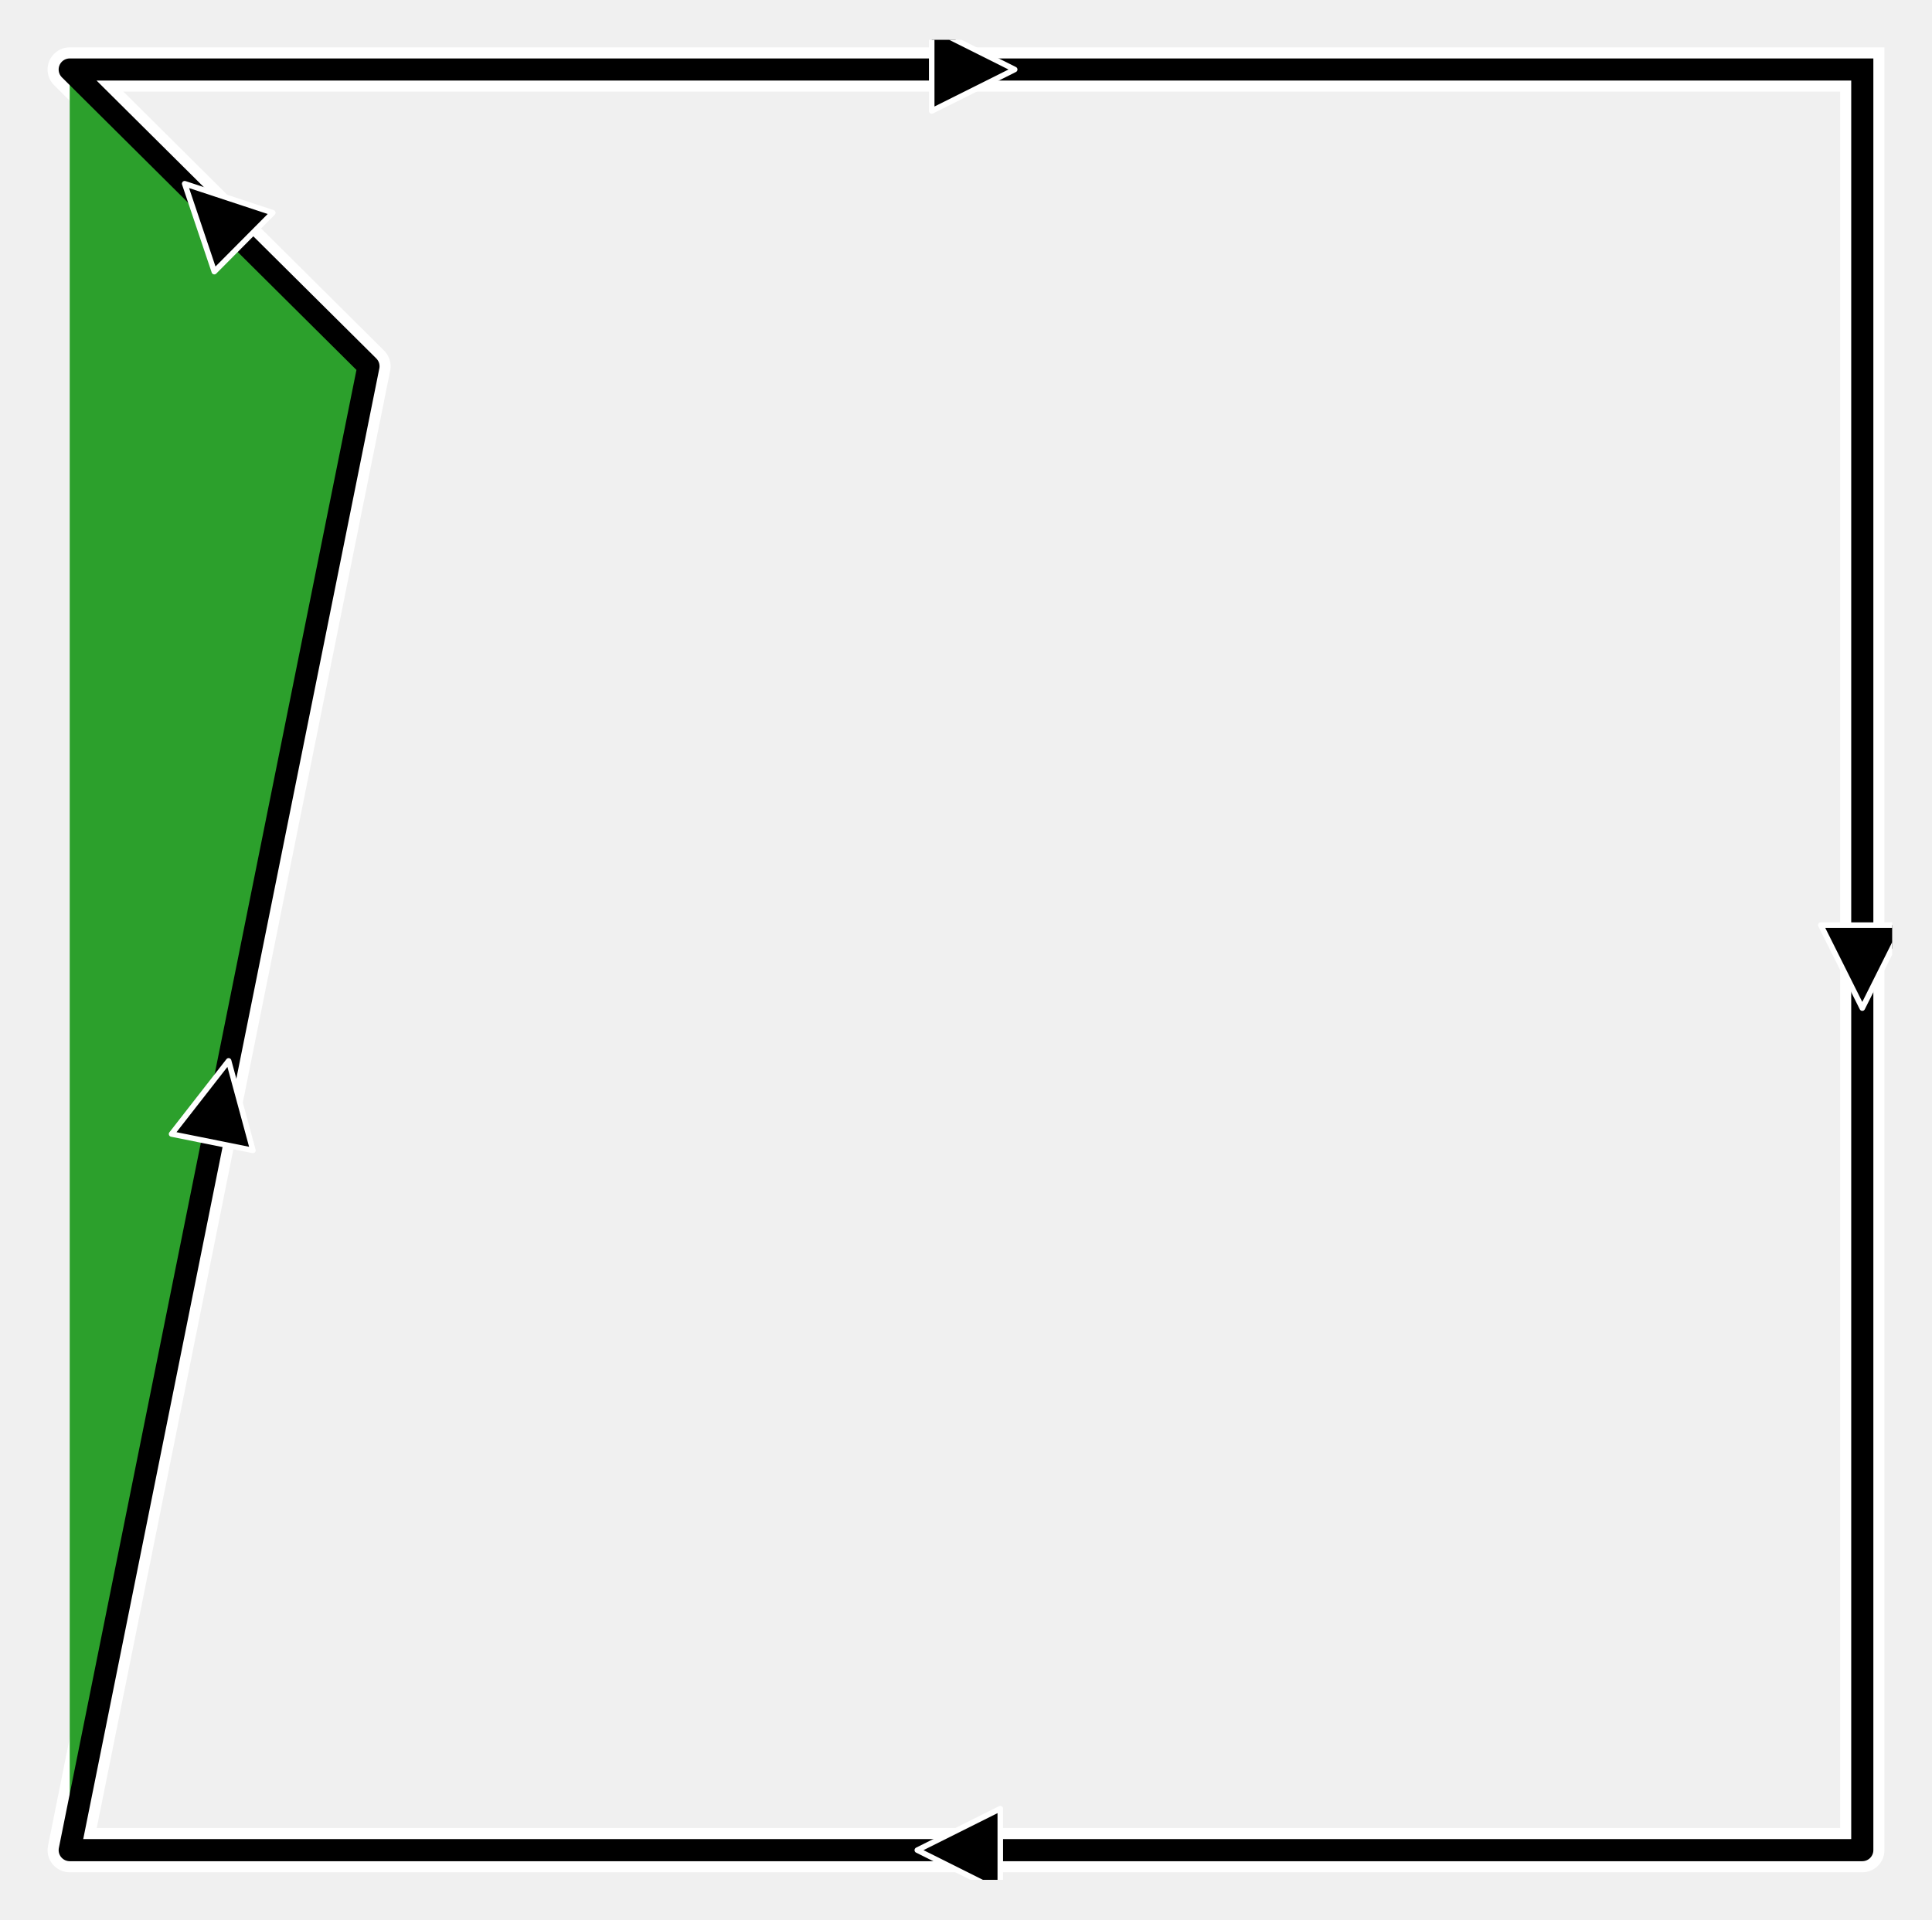
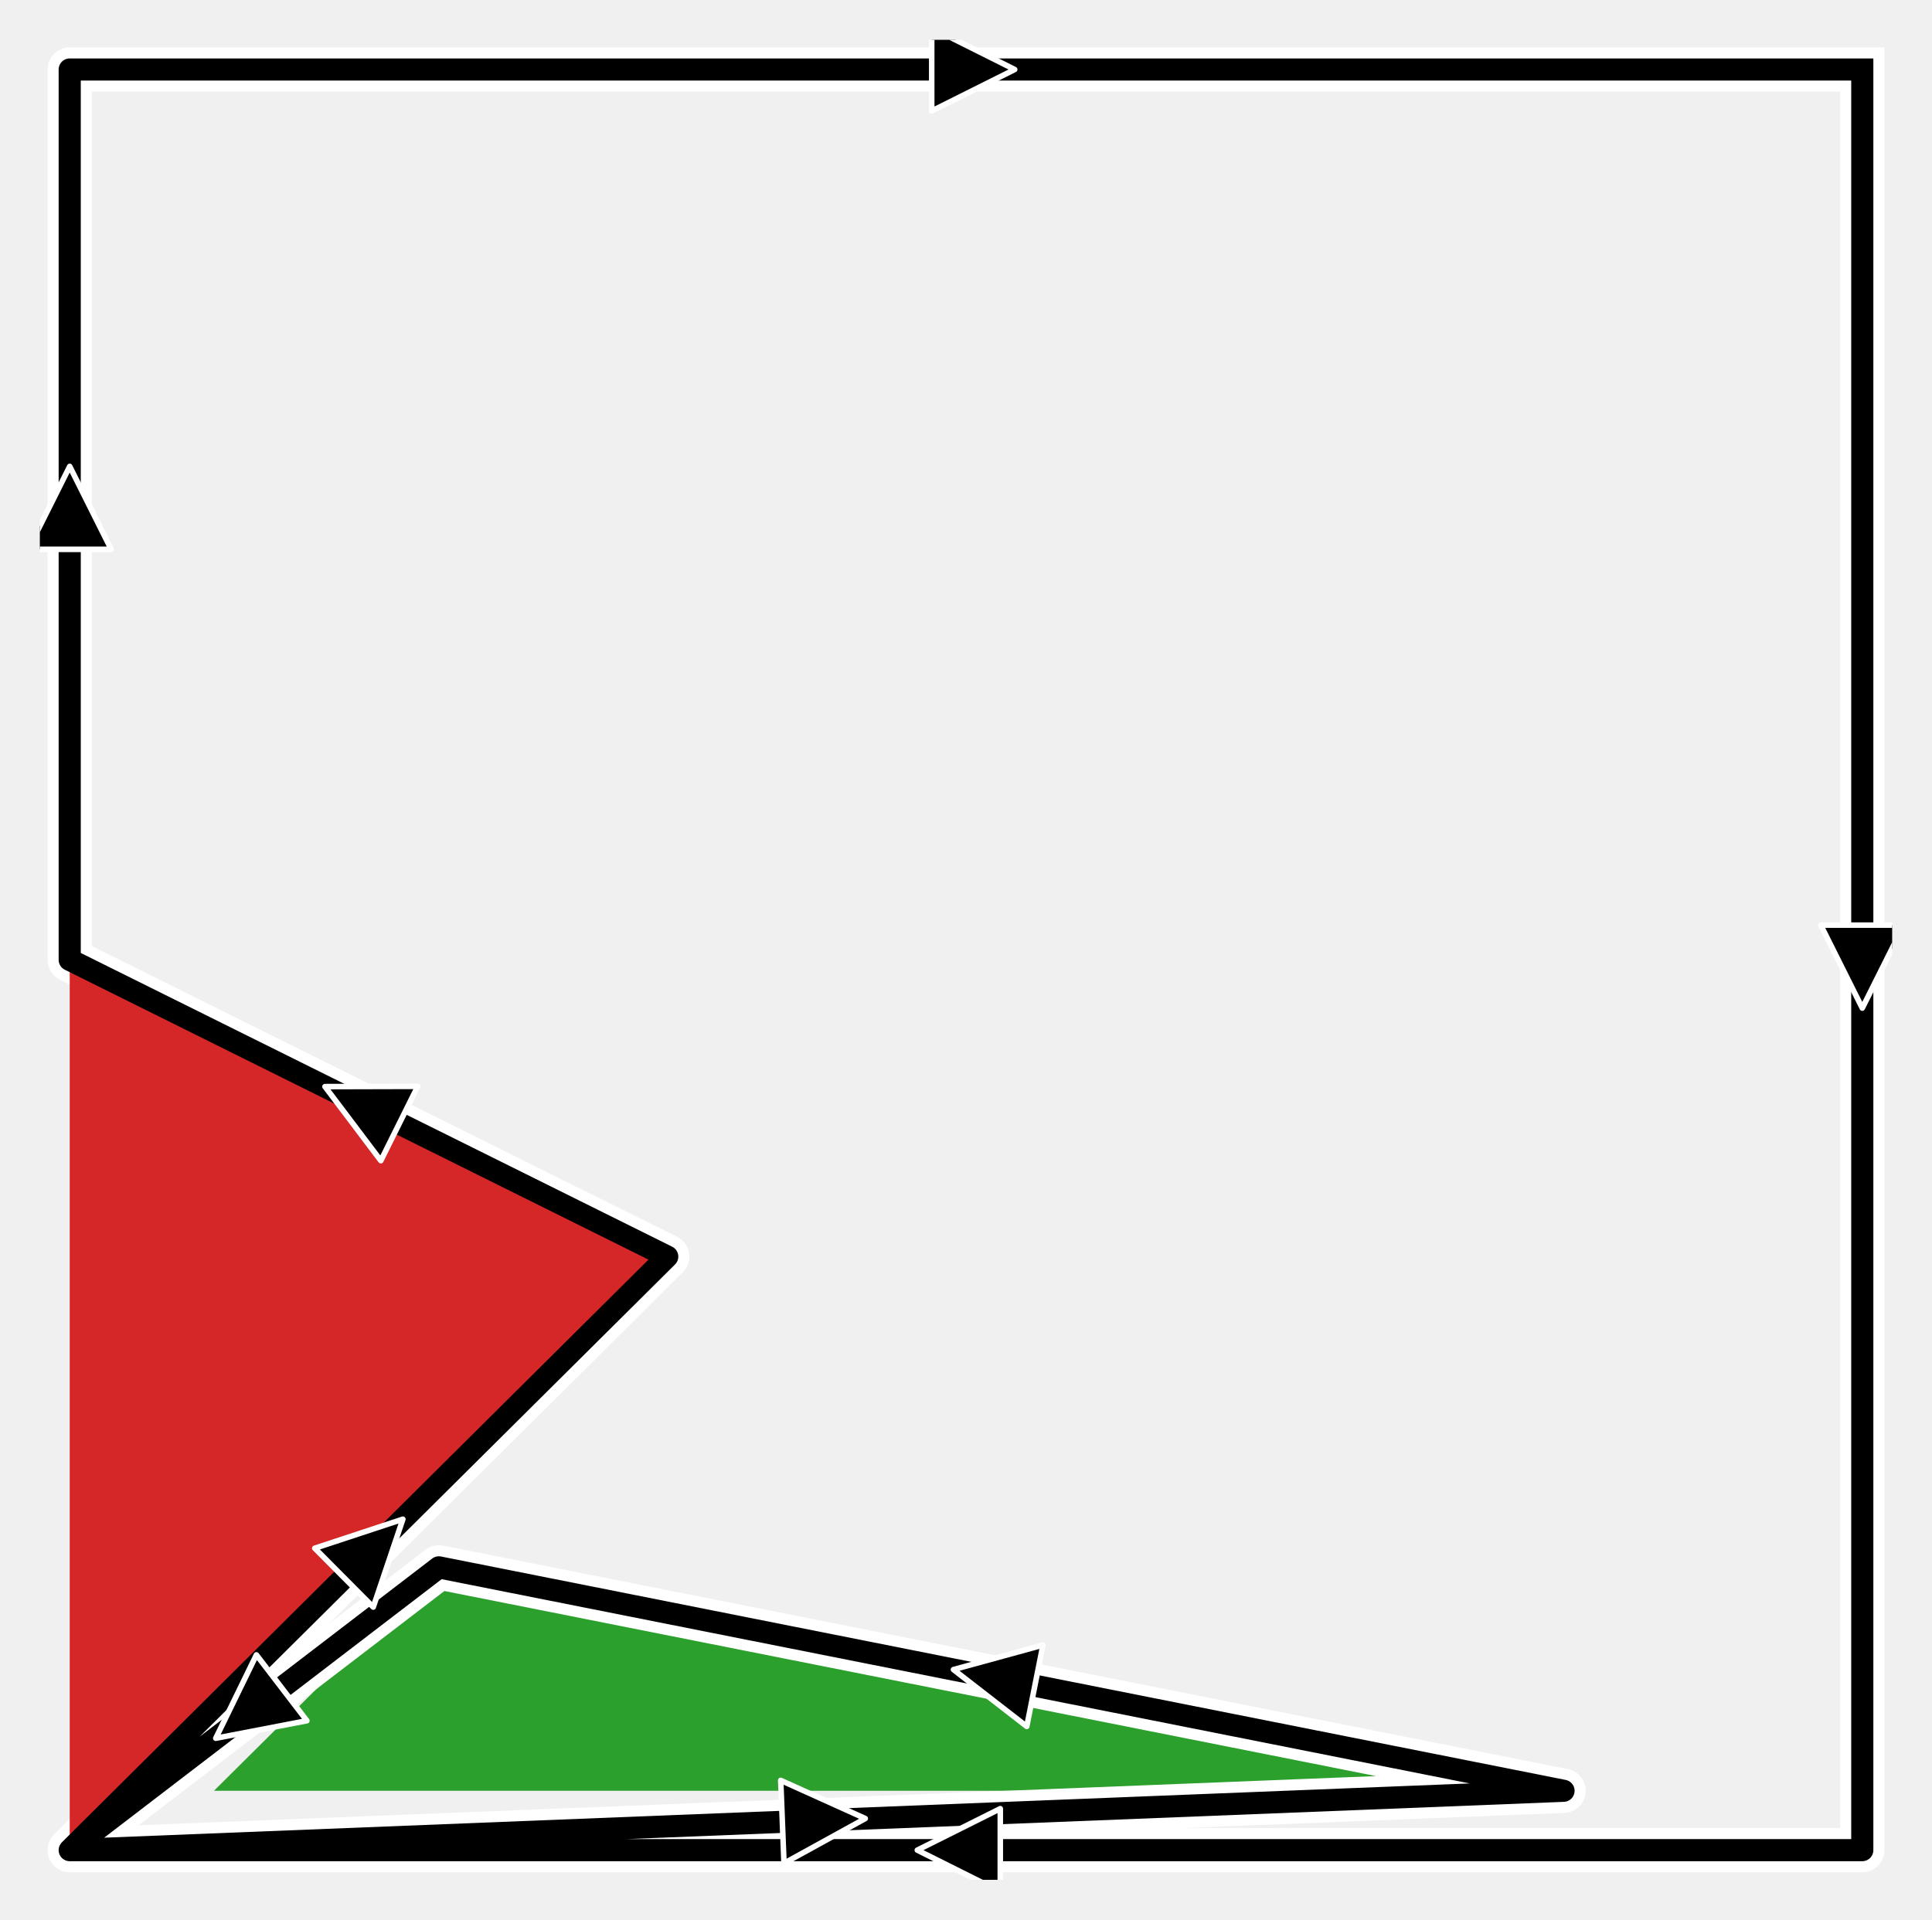
<svg xmlns="http://www.w3.org/2000/svg" width="349.2pt" height="347.04pt" viewBox="0 0 349.2 347.04" version="1.1">
  <defs>
    <style type="text/css">*{stroke-linejoin: round; stroke-linecap: butt}</style>
  </defs>
  <g id="figure_1">
    <g id="patch_1">
      <path d="M 0 347.04  L 349.2 347.04  L 349.2 -0  L 0 -0  L 0 347.04  z " style="fill: none" />
    </g>
    <g id="axes_1">
      <g id="patch_2">
        <path d="M 7.2 339.84  L 342 339.84  L 342 7.2  L 7.2 7.2  L 7.2 339.84  z " style="fill: none" />
      </g>
      <g id="matplotlib.axis_1">
        <g id="xtick_1" />
        <g id="xtick_2" />
        <g id="xtick_3" />
        <g id="xtick_4" />
        <g id="xtick_5" />
        <g id="xtick_6" />
        <g id="xtick_7" />
      </g>
      <g id="matplotlib.axis_2">
        <g id="ytick_1" />
        <g id="ytick_2" />
        <g id="ytick_3" />
        <g id="ytick_4" />
        <g id="ytick_5" />
        <g id="ytick_6" />
        <g id="ytick_7" />
      </g>
      <g id="patch_3">
-         <path d="M 336.6 12.565  L 336.6 334.475  L 12.6 334.475  L 66.6 66.217  L 12.6 12.565  L 336.6 12.565  z " clip-path="url(#p3affdc689a)" style="fill: none; opacity: 0" />
+         <path d="M 336.6 12.565  L 336.6 334.475  L 12.6 334.475  L 120.6 227.172  L 12.6 173.52  L 12.6 12.565  L 336.6 12.565  z " clip-path="url(#p890b0e1b34)" style="fill: none; opacity: 0" />
      </g>
      <g id="line2d_1">
-         <path d="M 336.6 12.565  L 336.6 334.475  L 12.6 334.475  L 66.6 66.217  L 12.6 12.565  L 336.6 12.565  " clip-path="url(#p3affdc689a)" style="fill: none" />
+         <path d="M 336.6 12.565  L 336.6 334.475  L 12.6 334.475  L 120.6 227.172  L 12.6 173.52  L 12.6 12.565  L 336.6 12.565  " clip-path="url(#p890b0e1b34)" style="fill: none" />
+       </g>
+       <g id="patch_4">
+         <path d="M 38.674 323.745  L 282.6 323.745  L 79.328 283.352  z " clip-path="url(#p890b0e1b34)" style="fill: #2ca02c" />
      </g>
      <g id="line2d_2">
-         <path d="M 336.6 12.565  L 336.6 334.475  L 12.6 334.475  L 66.6 66.217  L 12.6 12.565  L 336.6 12.565  " clip-path="url(#p3affdc689a)" style="fill: none; stroke: #ffffff; stroke-width: 8; stroke-linecap: square" />
-       </g>
-       <g id="patch_4">
-         <path d="M 12.6 334.475  L 66.6 66.217  L 12.6 12.565  z " clip-path="url(#p3affdc689a)" style="fill: #2ca02c" />
+         <path d="M 336.6 12.565  L 336.6 334.475  L 12.6 334.475  L 282.6 323.745  L 79.328 283.352  L 12.6 334.475  L 120.6 227.172  L 12.6 173.52  L 12.6 12.565  L 336.6 12.565  " clip-path="url(#p890b0e1b34)" style="fill: none; stroke: #ffffff; stroke-width: 8; stroke-linecap: square" />
      </g>
      <g id="patch_5">
-         <path d="M 336.6 12.565  L 336.6 334.475  L 12.6 334.475  L 66.6 66.217  L 12.6 12.565  L 336.6 12.565  z " clip-path="url(#p3affdc689a)" style="fill: none; opacity: 0" />
+         <path d="M 12.6 334.475  L 120.6 227.172  L 12.6 173.52  z " clip-path="url(#p890b0e1b34)" style="fill: #d62728" />
      </g>
      <g id="line2d_3">
-         <path d="M 12.6 334.475  L 66.6 66.217  L 12.6 12.565  L 12.6 334.475  " clip-path="url(#p3affdc689a)" style="fill: none" />
+         <path d="M 38.674 323.745  L 282.6 323.745  L 79.328 283.352  L 38.674 323.745  " clip-path="url(#p890b0e1b34)" style="fill: none" />
+       </g>
+       <g id="patch_6">
+         <path d="M 336.6 12.565  L 336.6 334.475  L 12.6 334.475  L 282.6 323.745  L 79.328 283.352  L 12.6 334.475  L 120.6 227.172  L 12.6 173.52  L 12.6 12.565  L 336.6 12.565  z " clip-path="url(#p890b0e1b34)" style="fill: none; opacity: 0" />
      </g>
      <g id="line2d_4">
-         <path d="M 336.6 12.565  L 336.6 334.475  L 12.6 334.475  L 66.6 66.217  L 12.6 12.565  L 336.6 12.565  " clip-path="url(#p3affdc689a)" style="fill: none; stroke: #000000; stroke-width: 4; stroke-linecap: square" />
+         <path d="M 12.6 334.475  L 120.6 227.172  L 12.6 173.52  L 12.6 334.475  " clip-path="url(#p890b0e1b34)" style="fill: none" />
      </g>
-       <g id="patch_6">
-         <path d="M 344.1 167.251  Q 340.35 174.751 336.6 182.251  Q 332.85 174.751 329.1 167.251  z " clip-path="url(#p3affdc689a)" style="stroke: #ffffff; stroke-linecap: round" />
+       <g id="line2d_5">
+         <path d="M 336.6 12.565  L 336.6 334.475  L 12.6 334.475  L 282.6 323.745  L 79.328 283.352  L 12.6 334.475  L 120.6 227.172  L 12.6 173.52  L 12.6 12.565  L 336.6 12.565  " clip-path="url(#p890b0e1b34)" style="fill: none; stroke: #000000; stroke-width: 4; stroke-linecap: square" />
      </g>
      <g id="patch_7">
-         <path d="M 180.798 341.975  Q 173.298 338.225 165.798 334.475  Q 173.298 330.725 180.798 326.975  z " clip-path="url(#p3affdc689a)" style="stroke: #ffffff; stroke-linecap: round" />
+         <path d="M 344.1 167.251  Q 340.35 174.751 336.6 182.251  Q 332.85 174.751 329.1 167.251  z " clip-path="url(#p890b0e1b34)" style="stroke: #ffffff; stroke-linecap: round" />
      </g>
      <g id="patch_8">
-         <path d="M 31.011 205.01  Q 36.167 198.397 41.323 191.785  Q 43.52 199.877 45.716 207.97  z " clip-path="url(#p3affdc689a)" style="stroke: #ffffff; stroke-linecap: round" />
+         <path d="M 180.798 341.975  Q 173.298 338.225 165.798 334.475  Q 173.298 330.725 180.798 326.975  z " clip-path="url(#p890b0e1b34)" style="stroke: #ffffff; stroke-linecap: round" />
      </g>
      <g id="patch_9">
-         <path d="M 38.736 49.105  Q 36.058 41.159 33.381 33.212  Q 41.345 35.838 49.308 38.464  z " clip-path="url(#p3affdc689a)" style="stroke: #ffffff; stroke-linecap: round" />
+         <path d="M 141.109 321.862  Q 148.752 325.311 156.395 328.76  Q 149.05 332.805 141.705 336.85  z " clip-path="url(#p890b0e1b34)" style="stroke: #ffffff; stroke-linecap: round" />
      </g>
      <g id="patch_10">
-         <path d="M 168.402 5.065  Q 175.902 8.815 183.402 12.565  Q 175.902 16.315 168.402 20.065  z " clip-path="url(#p3affdc689a)" style="stroke: #ffffff; stroke-linecap: round" />
+         <path d="M 185.583 312.113  Q 178.958 306.973 172.333 301.833  Q 180.42 299.617 188.507 297.401  z " clip-path="url(#p890b0e1b34)" style="stroke: #ffffff; stroke-linecap: round" />
+       </g>
+       <g id="patch_11">
+         <path d="M 55.468 311.081  Q 47.233 312.665 38.999 314.249  Q 42.672 306.711 46.345 299.173  z " clip-path="url(#p890b0e1b34)" style="stroke: #ffffff; stroke-linecap: round" />
+       </g>
+       <g id="patch_12">
+         <path d="M 56.892 279.896  Q 64.855 277.27 72.819 274.644  Q 70.142 282.591 67.464 290.537  z " clip-path="url(#p890b0e1b34)" style="stroke: #ffffff; stroke-linecap: round" />
+       </g>
+       <g id="patch_13">
+         <path d="M 68.832 209.829  Q 63.783 203.134 58.735 196.439  Q 67.12 196.417 75.505 196.395  z " clip-path="url(#p890b0e1b34)" style="stroke: #ffffff; stroke-linecap: round" />
+       </g>
+       <g id="patch_14">
+         <path d="M 5.1 99.312  Q 8.85 91.812 12.6 84.312  Q 16.35 91.812 20.1 99.312  z " clip-path="url(#p890b0e1b34)" style="stroke: #ffffff; stroke-linecap: round" />
+       </g>
+       <g id="patch_15">
+         <path d="M 168.402 5.065  Q 175.902 8.815 183.402 12.565  Q 175.902 16.315 168.402 20.065  z " clip-path="url(#p890b0e1b34)" style="stroke: #ffffff; stroke-linecap: round" />
      </g>
    </g>
  </g>
  <defs>
-     <clipPath id="p3affdc689a">
+     <clipPath id="p890b0e1b34">
      <rect x="7.2" y="7.2" width="334.8" height="332.64" />
    </clipPath>
  </defs>
</svg>
